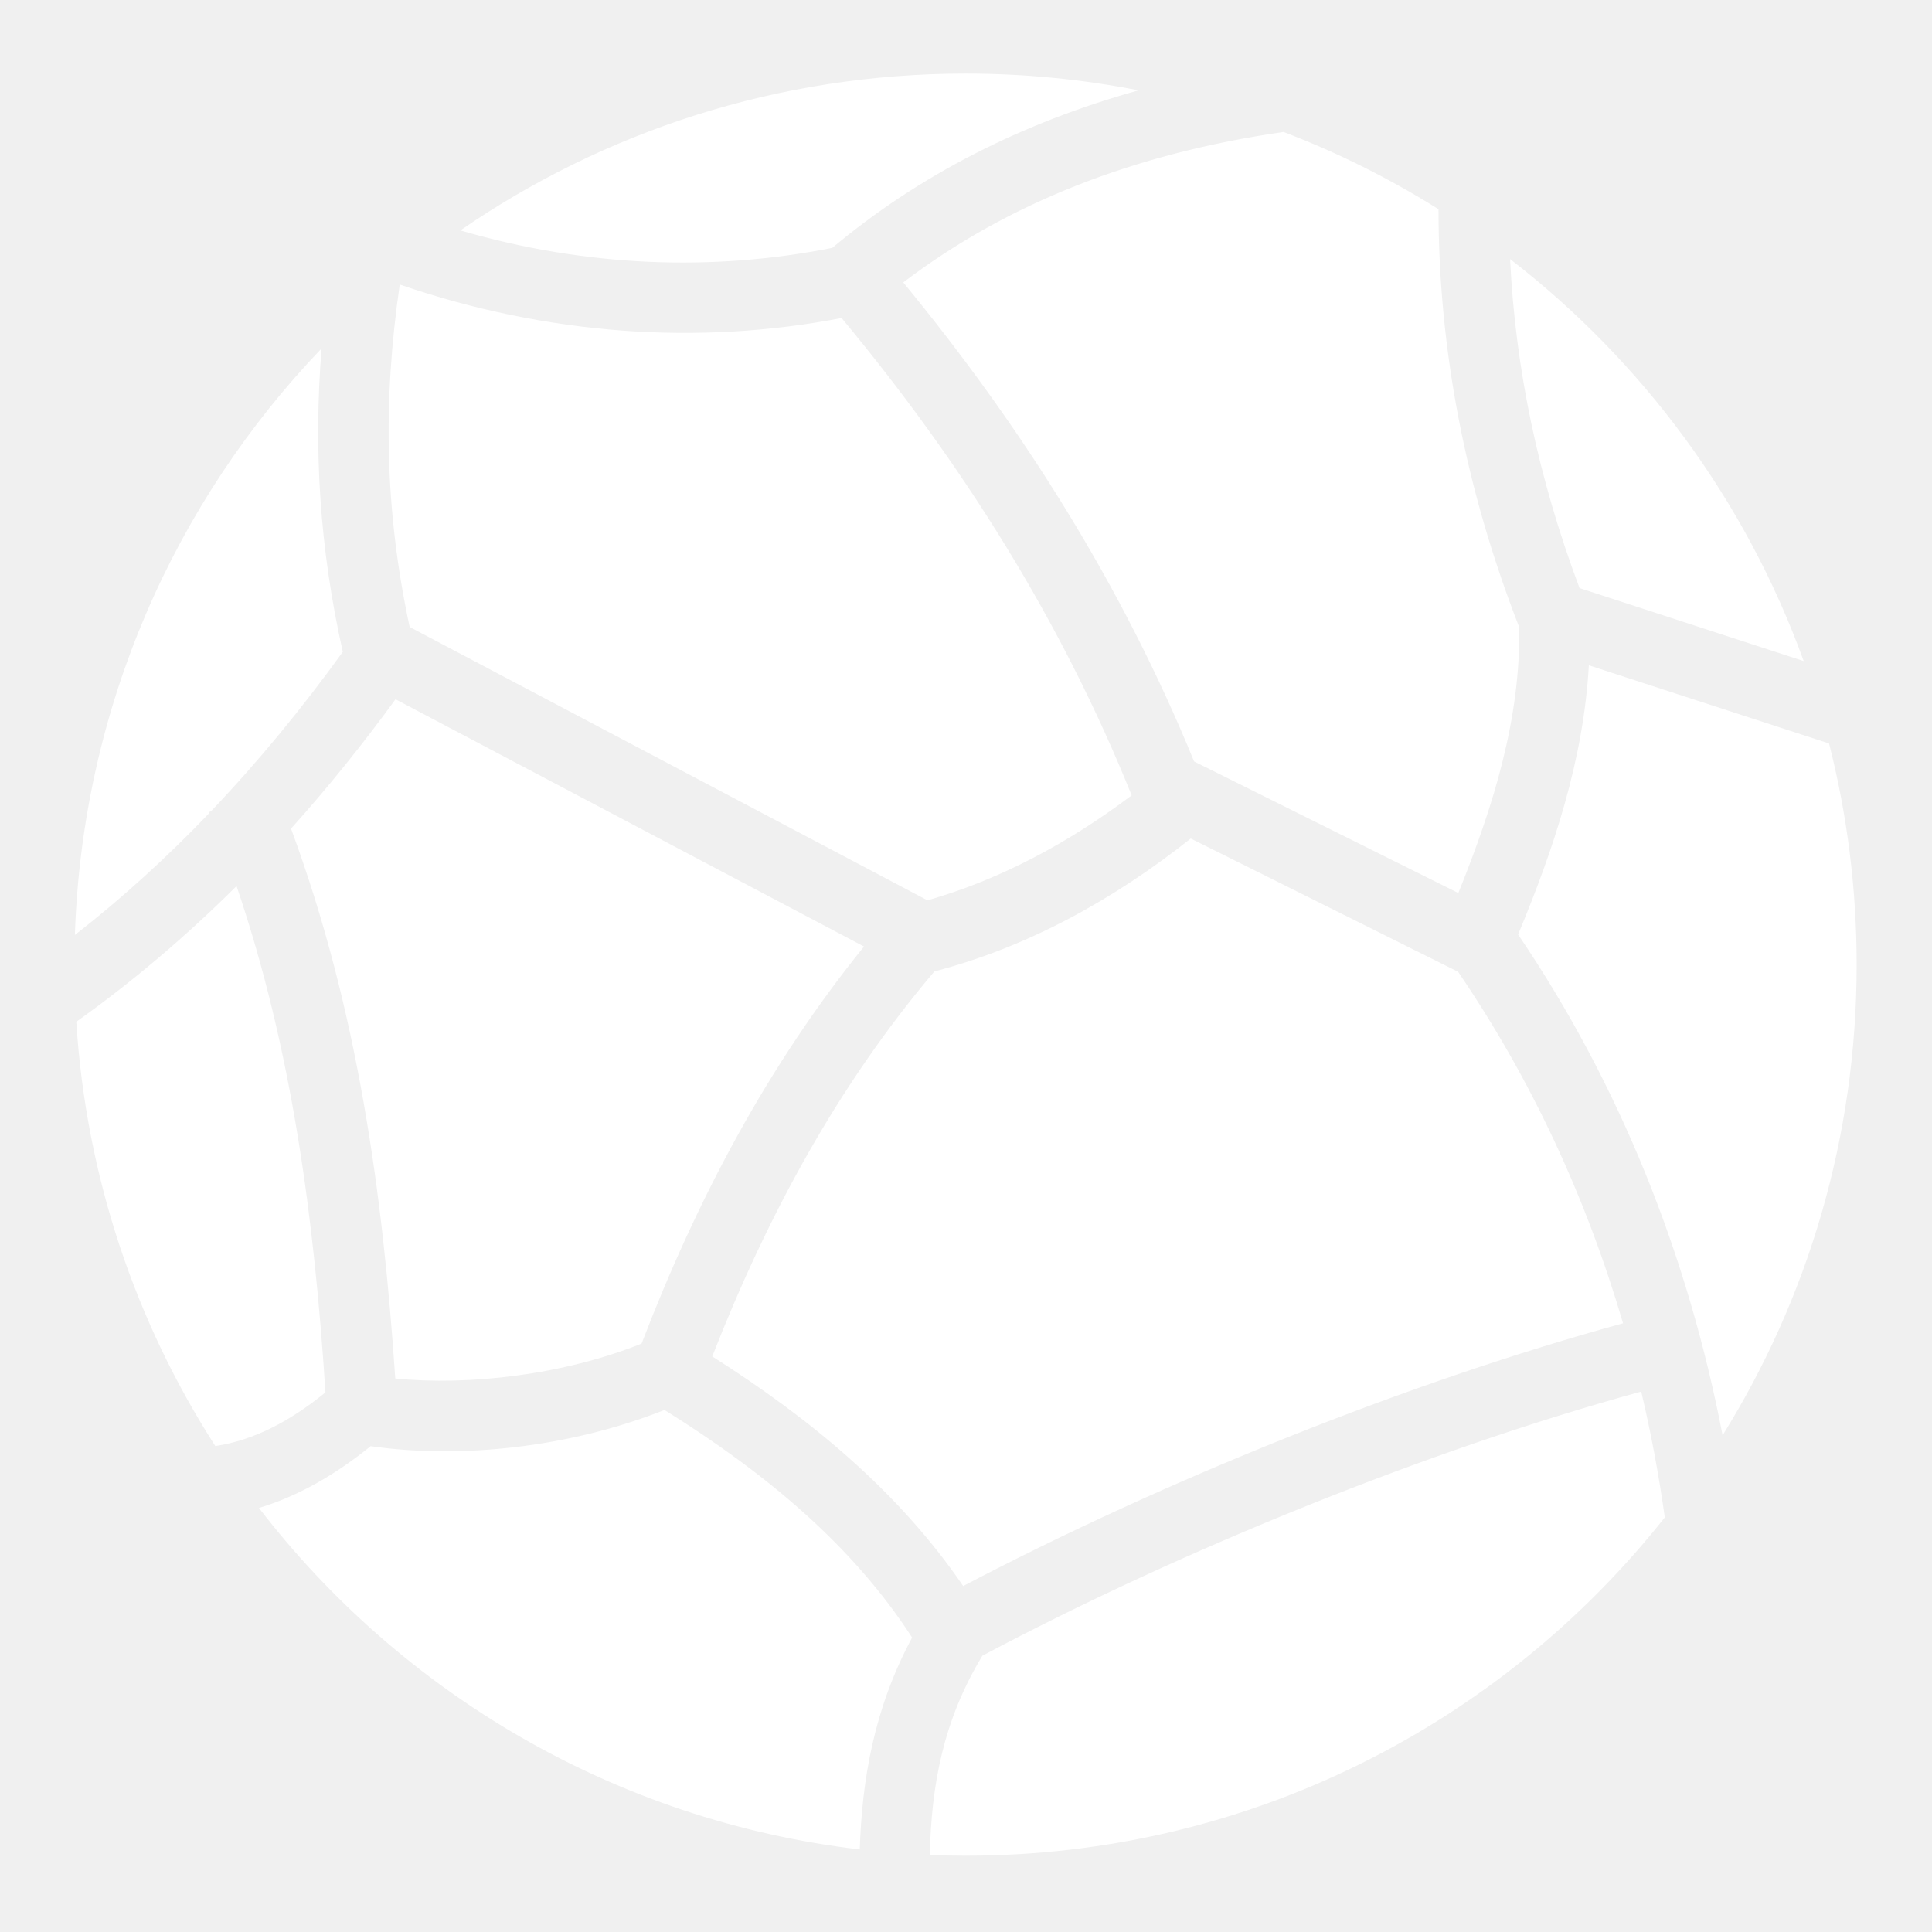
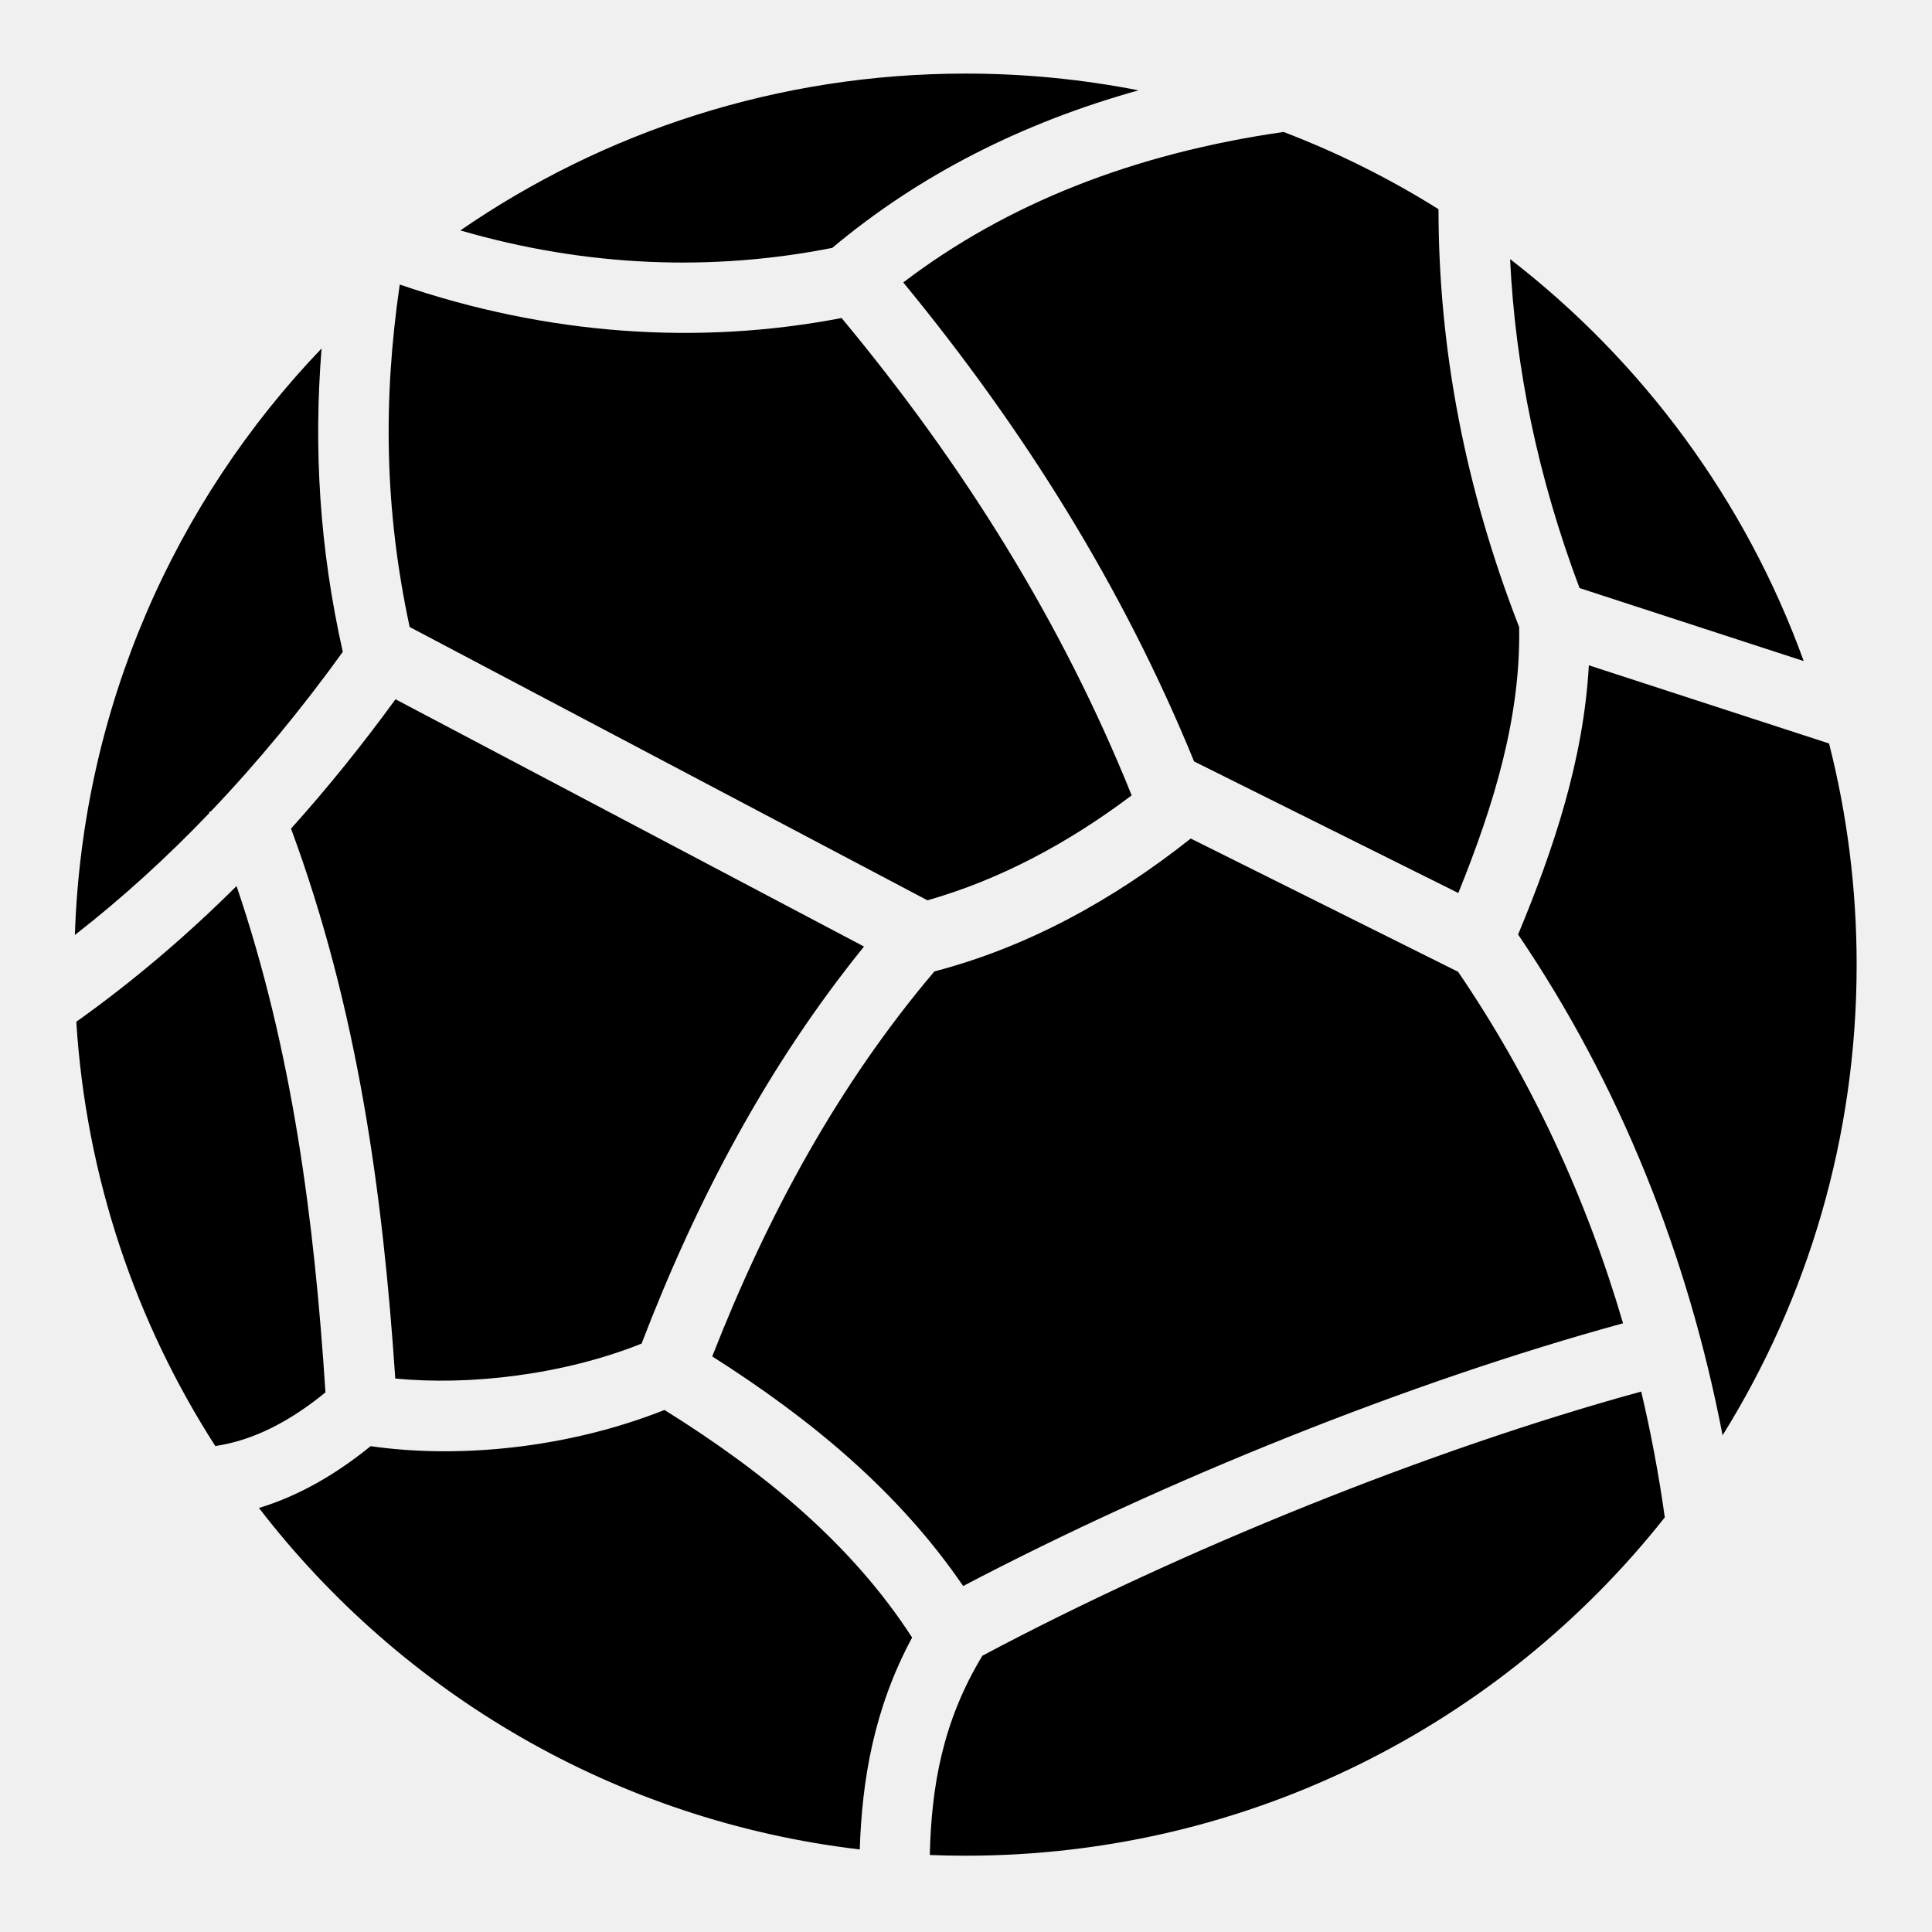
- <svg xmlns="http://www.w3.org/2000/svg" viewBox="0 0 512 512">
-   <path fill="#fff" d="M255.875 19.5C206.14 19.5 160.037 34.86 122 61.063c33.35 9.71 66.81 10.924 98.563 4.624 23.058-19.33 50.26-33.13 81.156-41.75-14.83-2.91-30.157-4.437-45.845-4.437zm84.28 15.47c-39.835 5.745-73.35 19.004-100.78 39.874 31.776 38.663 58.146 80.623 77.063 126.937l2.125 1.064 67.906 33.812c9.494-23.477 16.547-46.637 16.124-70.47-14.33-36.806-21.36-73.78-21.375-110.75-12.902-8.085-26.644-14.965-41.064-20.467zm60.033 33.686c1.4 29.016 7.45 58.036 18.406 87.188L478 175.188c-15.394-42.552-42.668-79.38-77.813-106.532zm-294.25 6.75c-4.492 30.815-4.006 59.867 2.624 90.75l137.22 72.438c19.06-5.428 37.233-15.08 54.124-27.813-18.547-46.068-44.764-87.854-76.875-126.5-37.813 7.266-77.826 4.59-117.093-8.874zm-20.72 16.938c-38.897 40.635-63.402 95.16-65.374 155.437 12.708-9.902 24.53-20.713 35.625-32.31-.035-.084-.06-.17-.095-.25l.53-.22c12.524-13.14 24.12-27.26 34.94-42.25-6.154-27.393-7.755-53.692-5.626-80.406zm335.844 83.97c-1.416 25.13-9.332 48.69-18.75 71.342 27.002 39.79 45.036 85.1 54.188 132.72 22.526-36.18 35.53-78.914 35.53-124.72 0-20.237-2.535-39.886-7.31-58.625l-63.658-20.718zm-316.25 9c-8.685 11.924-17.89 23.38-27.687 34.28 17.71 47.887 24.35 96.876 27.625 145.72 19.492 1.947 44.6-.948 65.28-9.252 14.61-38.1 33.473-73.77 58.94-105.218l-124.157-65.53zm210.75 36.905c-20.514 16.267-43.27 28.78-67.937 35.218-25.362 29.9-44.158 64.425-58.875 102.03 25.945 16.47 49.38 35.766 66.5 60.844 53.625-28.136 118.39-54.17 174.875-69.625-9.758-33.28-24.35-64.76-43.72-93.156l-70.842-35.31zM62.688 234.812C49.61 247.83 35.511 259.882 20.22 270.78c2.602 41.27 15.764 79.64 36.843 112.44 10.402-1.57 19.94-6.687 29.187-14.22-2.964-45.772-8.778-90.685-23.563-134.188zm372.25 133.968c-56.05 15.36-121.654 41.877-174.593 70-10.558 17.43-13.517 34.648-13.938 52.814 3.145.124 6.294.187 9.47.187 75.177 0 142.078-35.016 185.31-89.655-1.577-11.25-3.65-22.378-6.248-33.344zm-258.843 4.876c-25.448 10.093-54.342 12.98-77.875 9.594-8.802 7.15-18.705 13.085-29.595 16.375 37.79 49.093 94.466 82.86 159.22 90.5.59-18.247 3.69-37.243 13.874-56.156-15.817-24.467-38.78-43.577-65.626-60.314z" />
+ <svg xmlns="http://www.w3.org/2000/svg" width="512" height="512" viewBox="0 0 512 512">
+   <path fill="currentColor" d="M255.875 19.5C206.14 19.5 160.037 34.86 122 61.063c33.35 9.71 66.81 10.924 98.563 4.624 23.058-19.33 50.26-33.13 81.156-41.75a237.907 237.907 0 00-45.845-4.437zm84.28 15.47c-39.835 5.745-73.35 19.004-100.78 39.874 31.776 38.663 58.146 80.623 77.063 126.937l2.125 1.064 67.906 33.812c9.494-23.477 16.547-46.637 16.124-70.47-14.33-36.806-21.36-73.78-21.375-110.75a235.33 235.33 0 00-41.064-20.467zm60.033 33.686c1.4 29.016 7.45 58.036 18.406 87.188L478 175.188c-15.394-42.552-42.668-79.38-77.813-106.532zm-294.25 6.75c-4.492 30.815-4.006 59.867 2.624 90.75l137.22 72.438c19.06-5.428 37.233-15.08 54.124-27.813-18.547-46.068-44.764-87.854-76.875-126.5-37.813 7.266-77.826 4.59-117.093-8.874zm-20.72 16.938c-38.897 40.635-63.402 95.16-65.374 155.437 12.708-9.902 24.53-20.713 35.625-32.31-.035-.084-.06-.17-.095-.25l.53-.22c12.524-13.14 24.12-27.26 34.94-42.25-6.154-27.393-7.755-53.692-5.626-80.406zm335.844 83.97c-1.416 25.13-9.332 48.69-18.75 71.342 27.002 39.79 45.036 85.1 54.188 132.72 22.526-36.18 35.53-78.914 35.53-124.72 0-20.237-2.535-39.886-7.31-58.625l-63.658-20.718zm-316.25 9c-8.685 11.924-17.89 23.38-27.687 34.28 17.71 47.887 24.35 96.876 27.625 145.72 19.492 1.947 44.6-.948 65.28-9.252 14.61-38.1 33.473-73.77 58.94-105.218l-124.157-65.53zm210.75 36.905c-20.514 16.267-43.27 28.78-67.937 35.218-25.362 29.9-44.158 64.425-58.875 102.03 25.945 16.47 49.38 35.766 66.5 60.844 53.625-28.136 118.39-54.17 174.875-69.625-9.758-33.28-24.35-64.76-43.72-93.156l-70.842-35.31zM62.688 234.812C49.61 247.83 35.511 259.882 20.22 270.78c2.602 41.27 15.764 79.64 36.843 112.44 10.402-1.57 19.94-6.687 29.187-14.22-2.964-45.772-8.778-90.685-23.563-134.188zm372.25 133.968c-56.05 15.36-121.654 41.877-174.593 70-10.558 17.43-13.517 34.648-13.938 52.814 3.145.124 6.294.187 9.47.187 75.177 0 142.078-35.016 185.31-89.655a363.528 363.528 0 00-6.248-33.344zm-258.843 4.876c-25.448 10.093-54.342 12.98-77.875 9.594-8.802 7.15-18.705 13.085-29.595 16.375 37.79 49.093 94.466 82.86 159.22 90.5.59-18.247 3.69-37.243 13.874-56.156-15.817-24.467-38.78-43.577-65.626-60.314z" />
</svg>
